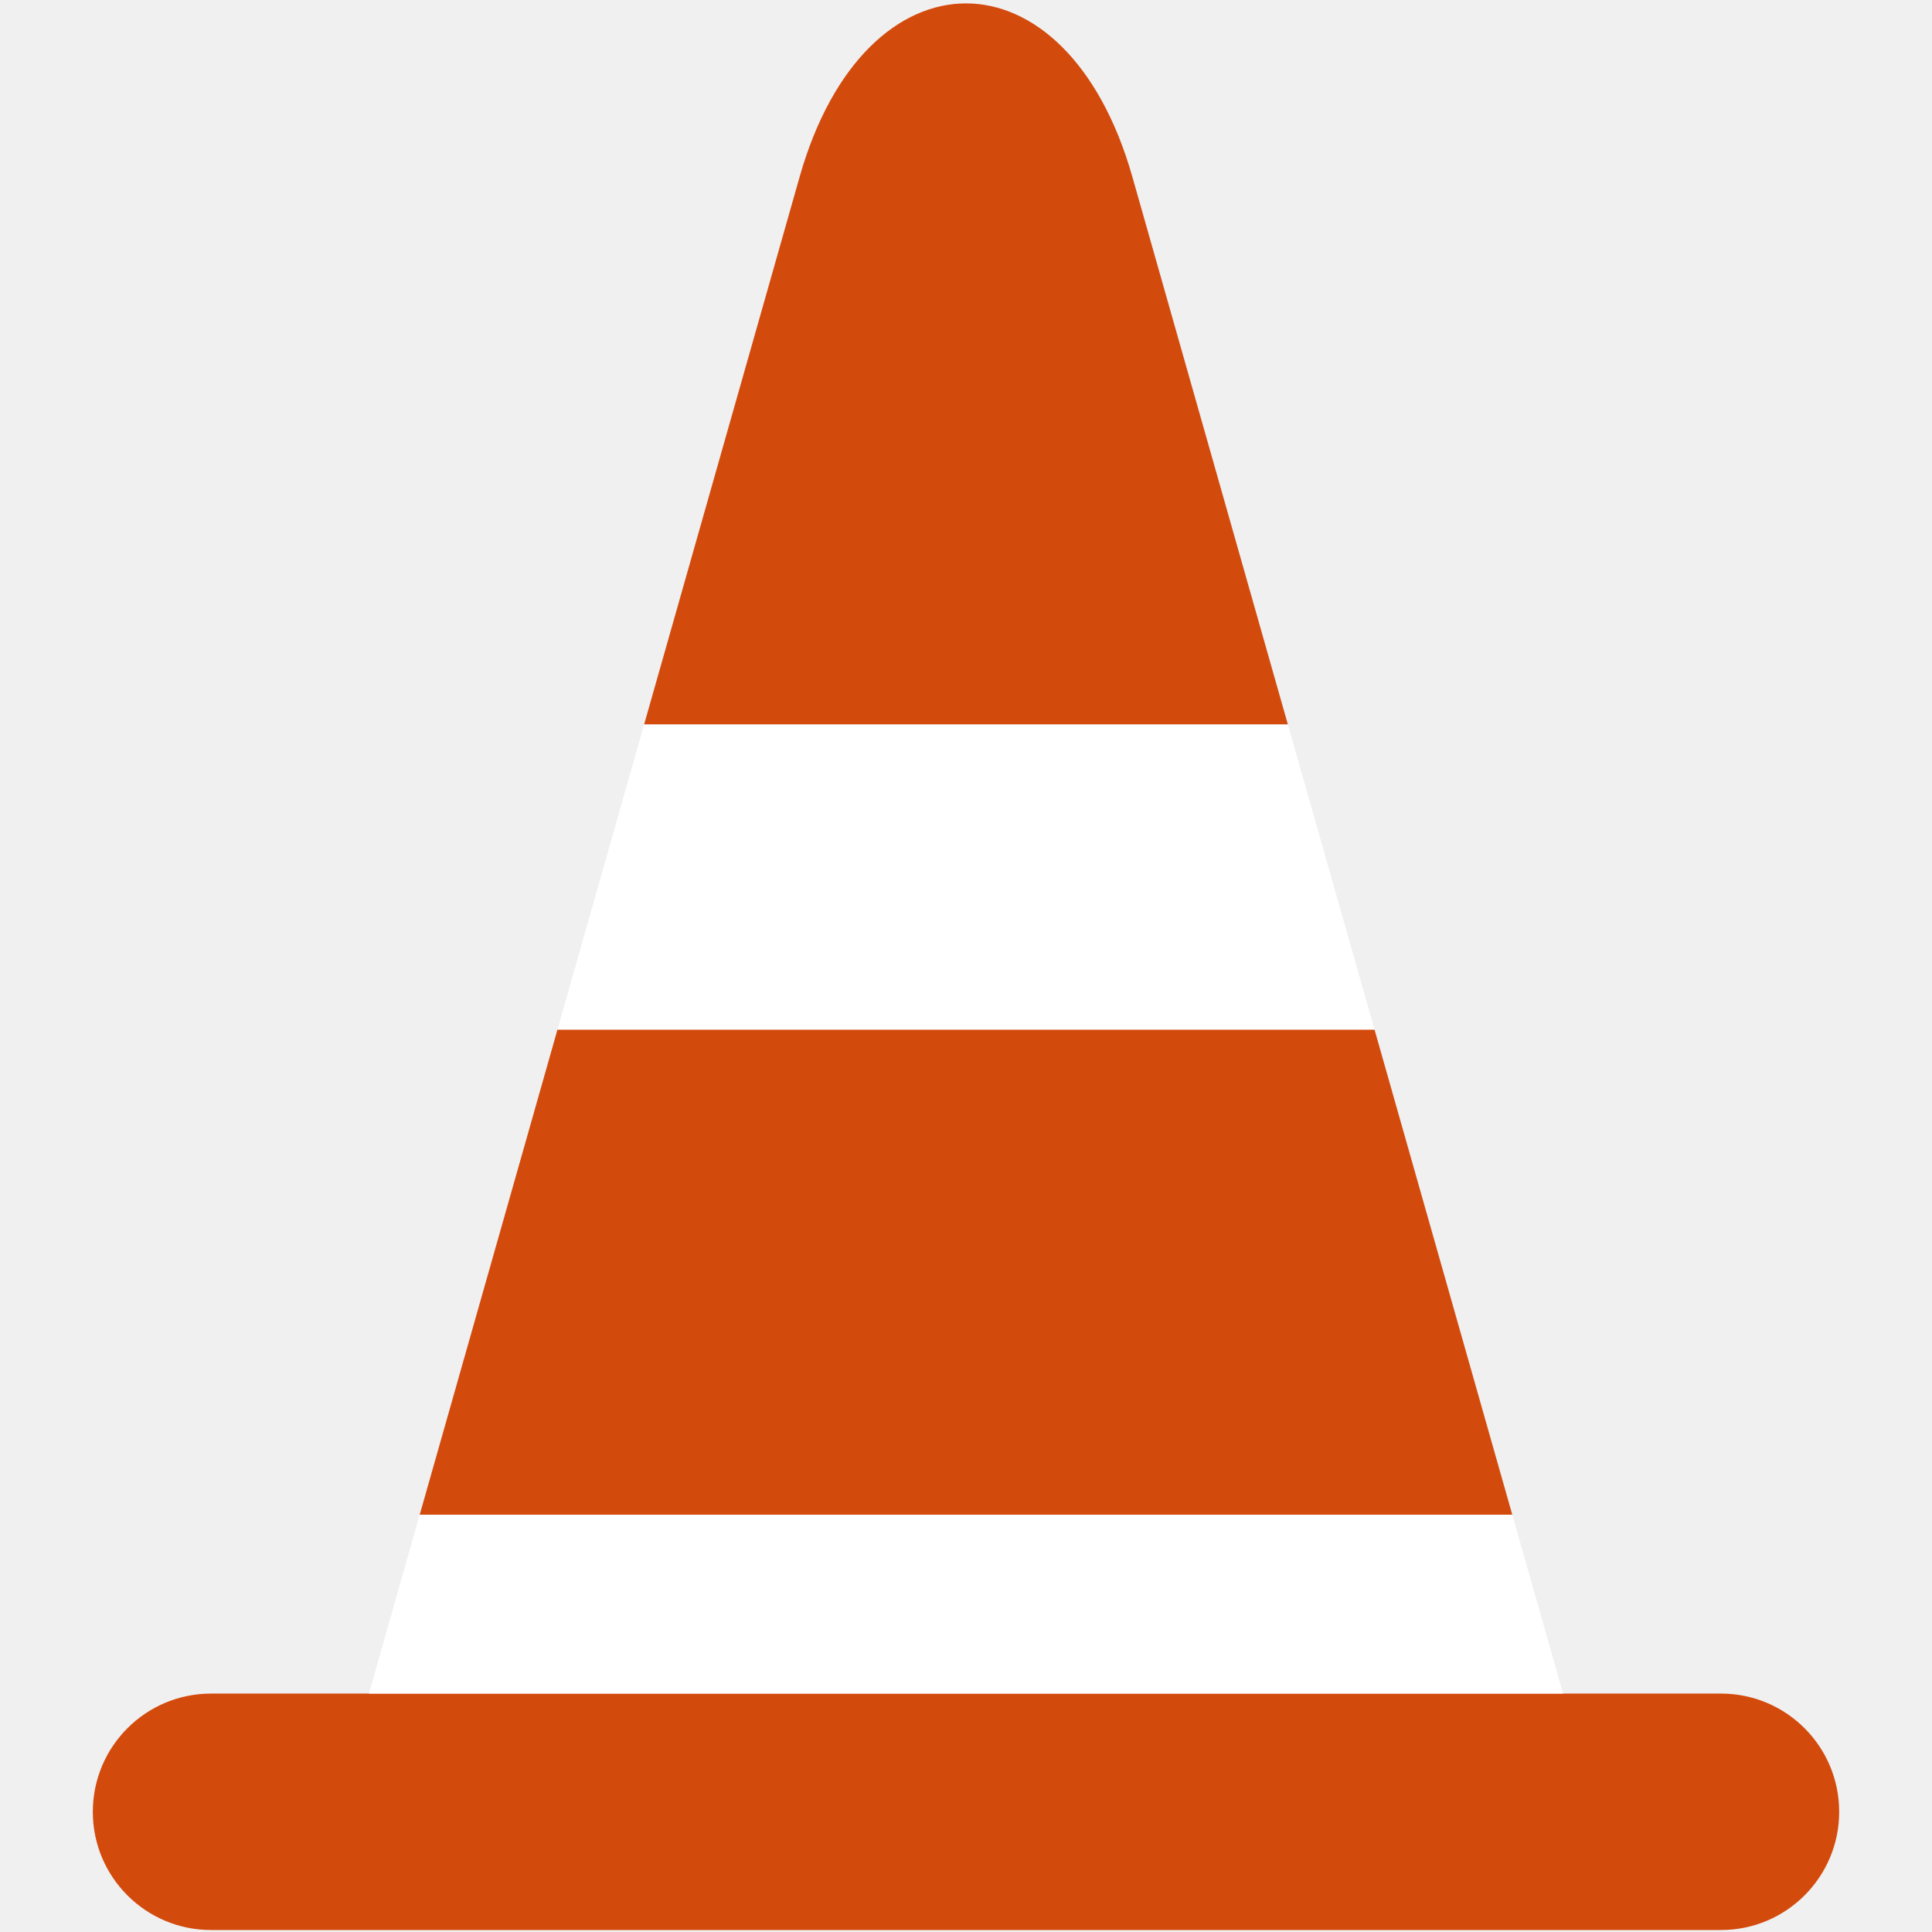
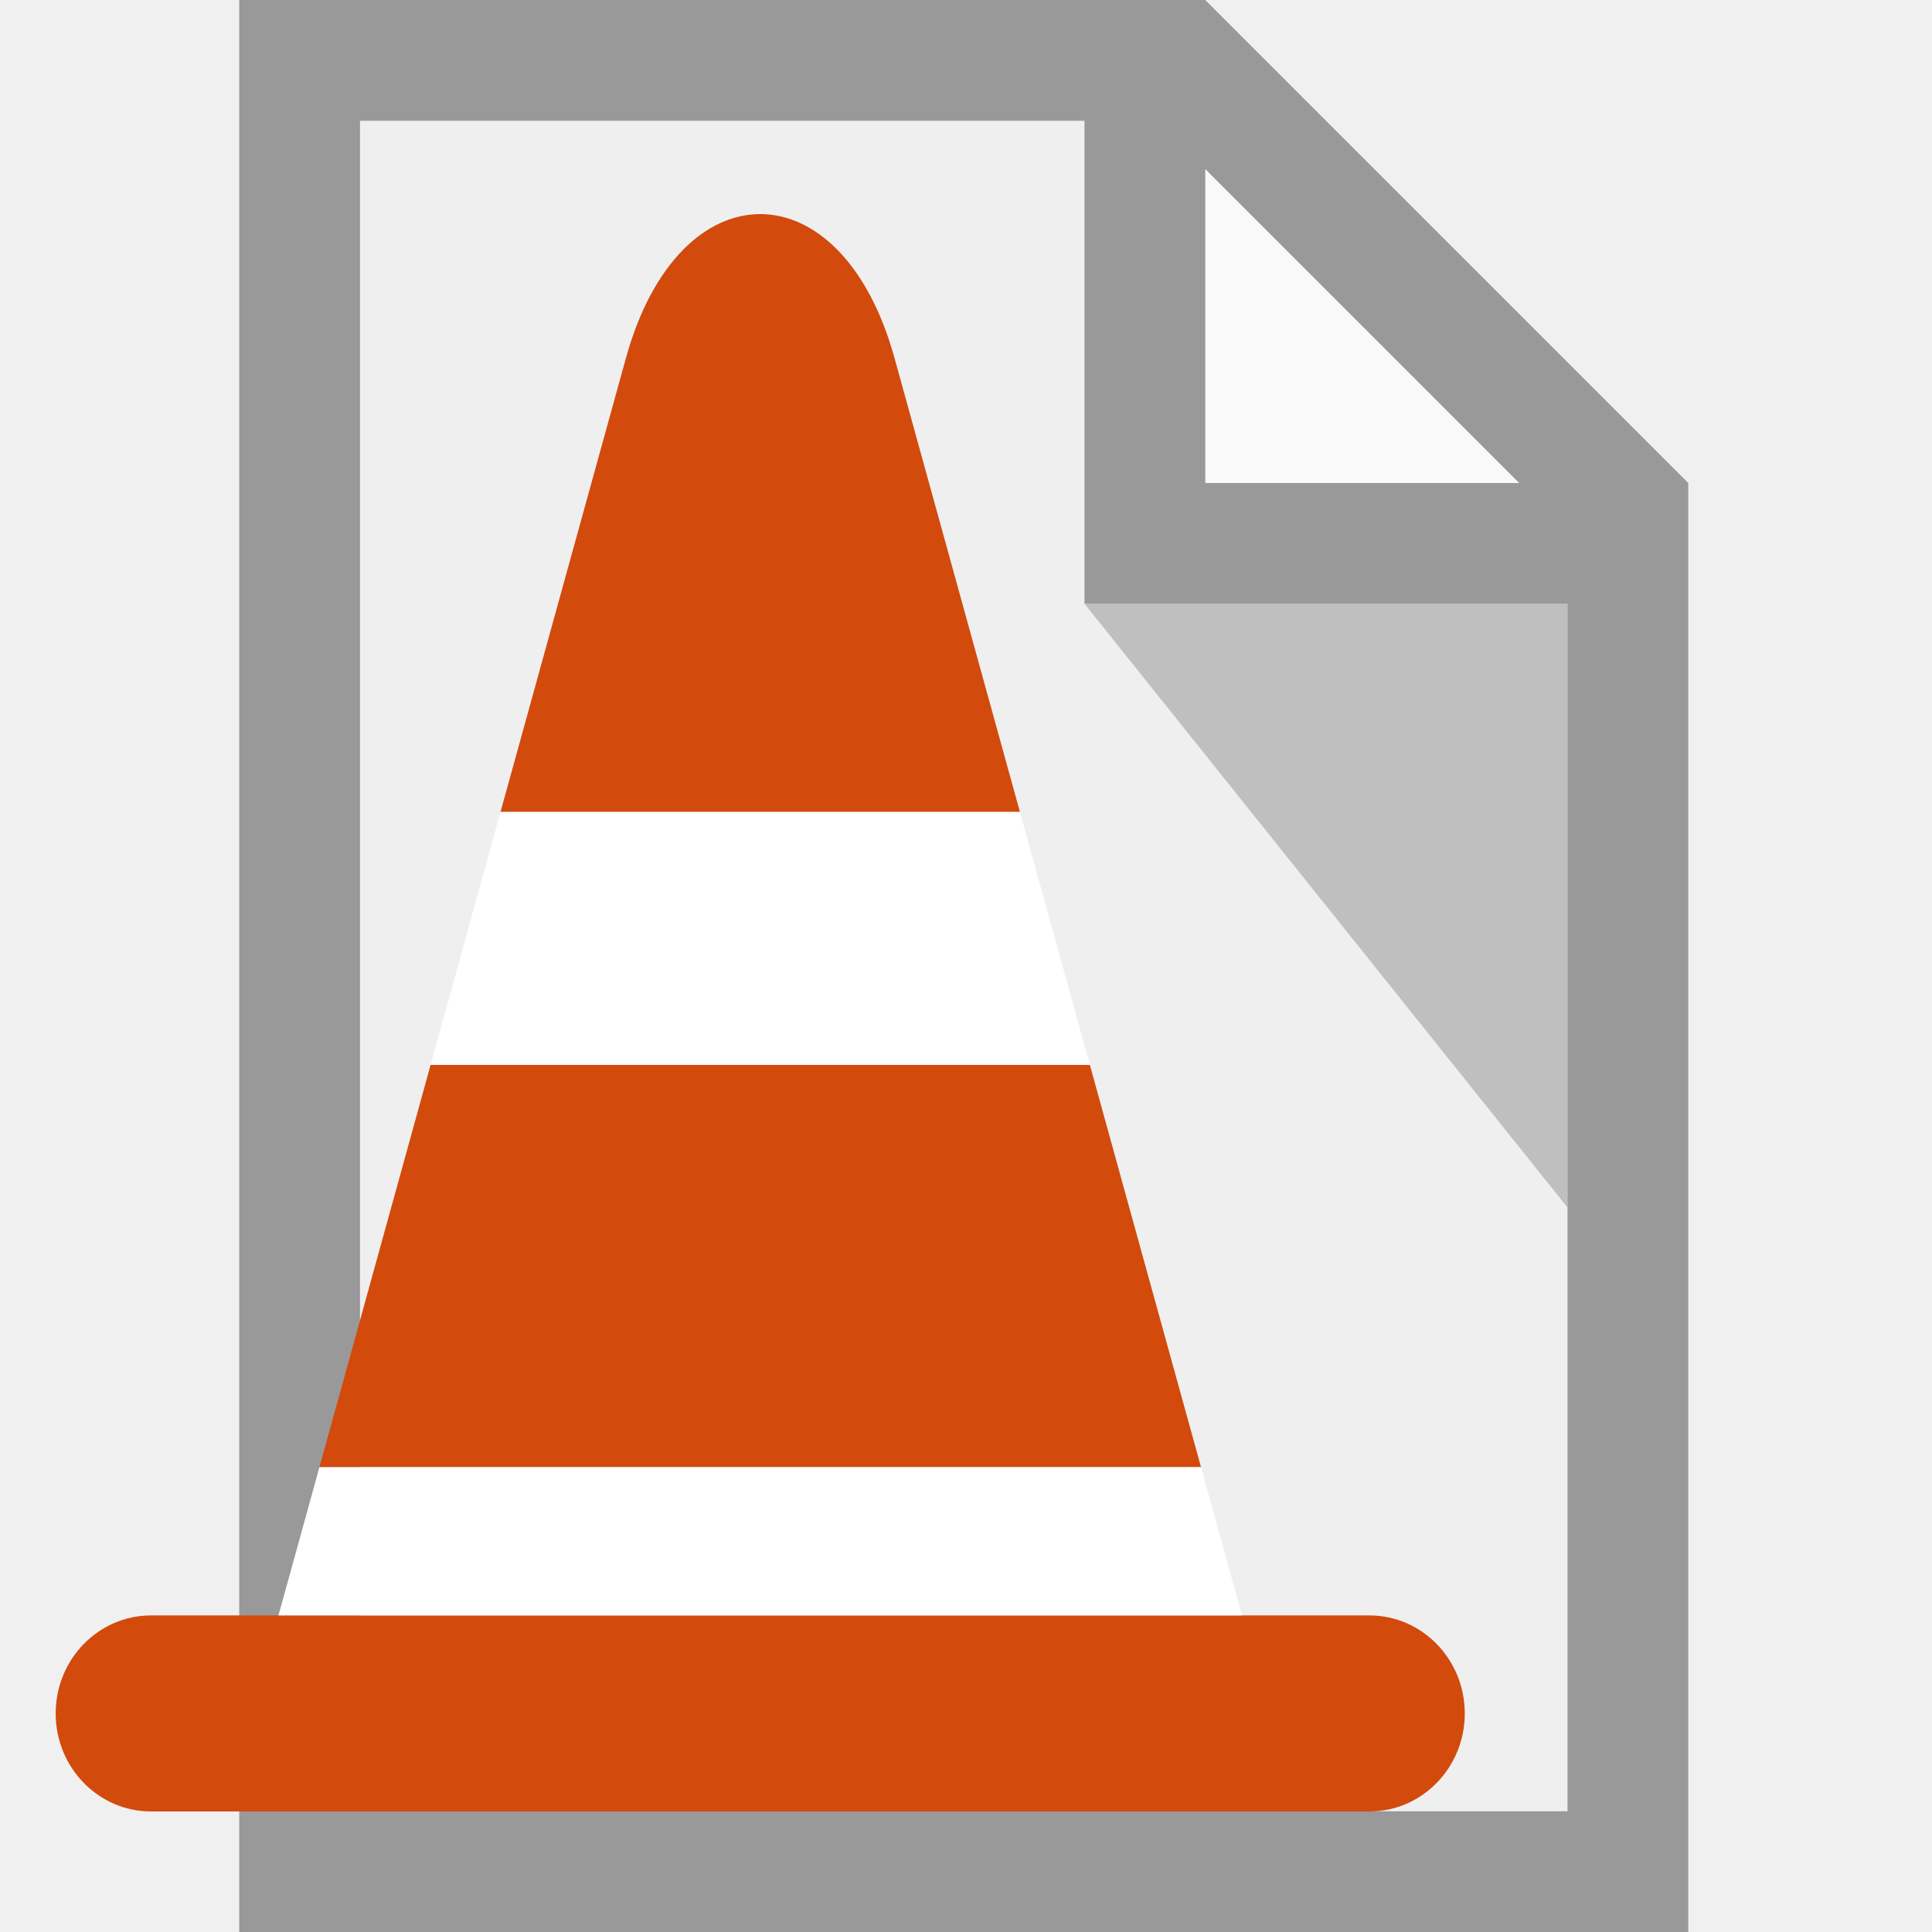
<svg xmlns="http://www.w3.org/2000/svg" version="1.1" id="Layer_1" x="0px" y="0px" width="595.275px" height="595.275px" viewBox="0 0 595.275 595.275" enable-background="new 0 0 595.275 595.275" xml:space="preserve">
-   <path fill="#D34A0D" d="M530.251,521.814H65.025c-20.118,0-36.426,16.312-36.426,36.429c0,20.116,16.309,36.424,36.426,36.424  h465.226c20.117,0,36.426-16.308,36.426-36.424C566.677,538.126,550.368,521.814,530.251,521.814z" />
+   <path fill="#EFEFEF" d="M73.715,0v595.281h446.461V148.82L371.355,0H73.715z" />
+   <path opacity="0.65" fill="#FFFFFF" enable-background="new    " d="M371.355,148.82V0l148.82,148.82H371.355z" />
+   <path opacity="0.2" enable-background="new    " d="M482.97,186.025v186.025L334.15,186.025H482.97z" />
+   <path fill="#999999" d="M73.715,0v595.281h446.461V148.82L371.355,0H73.715z M110.92,37.205h223.23v148.82h148.82v372.051H110.92  V37.205z M371.355,52.087l96.732,96.733h-96.732V52.087z" />
  <g>
-     <path fill="#D34A0D" d="M348.901,54.497c-20.234-71.263-82.292-71.269-102.528,0l-47.915,168.735h198.358L348.901,54.497z" />
-     <polygon fill="#D34A0D" points="171.766,317.227 129.315,466.719 465.959,466.719 423.509,317.227  " />
-     <polygon fill="#FFFFFF" points="113.67,521.814 481.604,521.814 465.959,466.719 129.315,466.719  " />
-     <polygon fill="#FFFFFF" points="396.816,223.232 198.458,223.232 171.766,317.227 423.509,317.227  " />
+     <path fill="#D34A0D" d="M421.925,497.734H46.548c-16.233,0-29.391,13.524-29.391,30.204c0,16.679,13.159,30.199,29.391,30.199   h375.376c16.232,0,29.393-13.521,29.393-30.199C451.317,511.259,438.157,497.734,421.925,497.734z" />
+     <g>
+       <path fill="#D34A0D" d="M275.599,110.277c-16.327-59.085-66.399-59.089-82.727,0l-38.662,139.899h160.05L275.599,110.277z" />
+       <polygon fill="#D34A0D" points="132.674,328.109 98.422,452.054 370.051,452.054 335.8,328.109   " />
+       <polygon fill="#FFFFFF" points="85.798,497.734 382.674,497.734 370.051,452.054 98.422,452.054   " />
+       <polygon fill="#FFFFFF" points="314.26,250.177 154.211,250.177 132.674,328.109 335.8,328.109   " />
+     </g>
  </g>
</svg>
